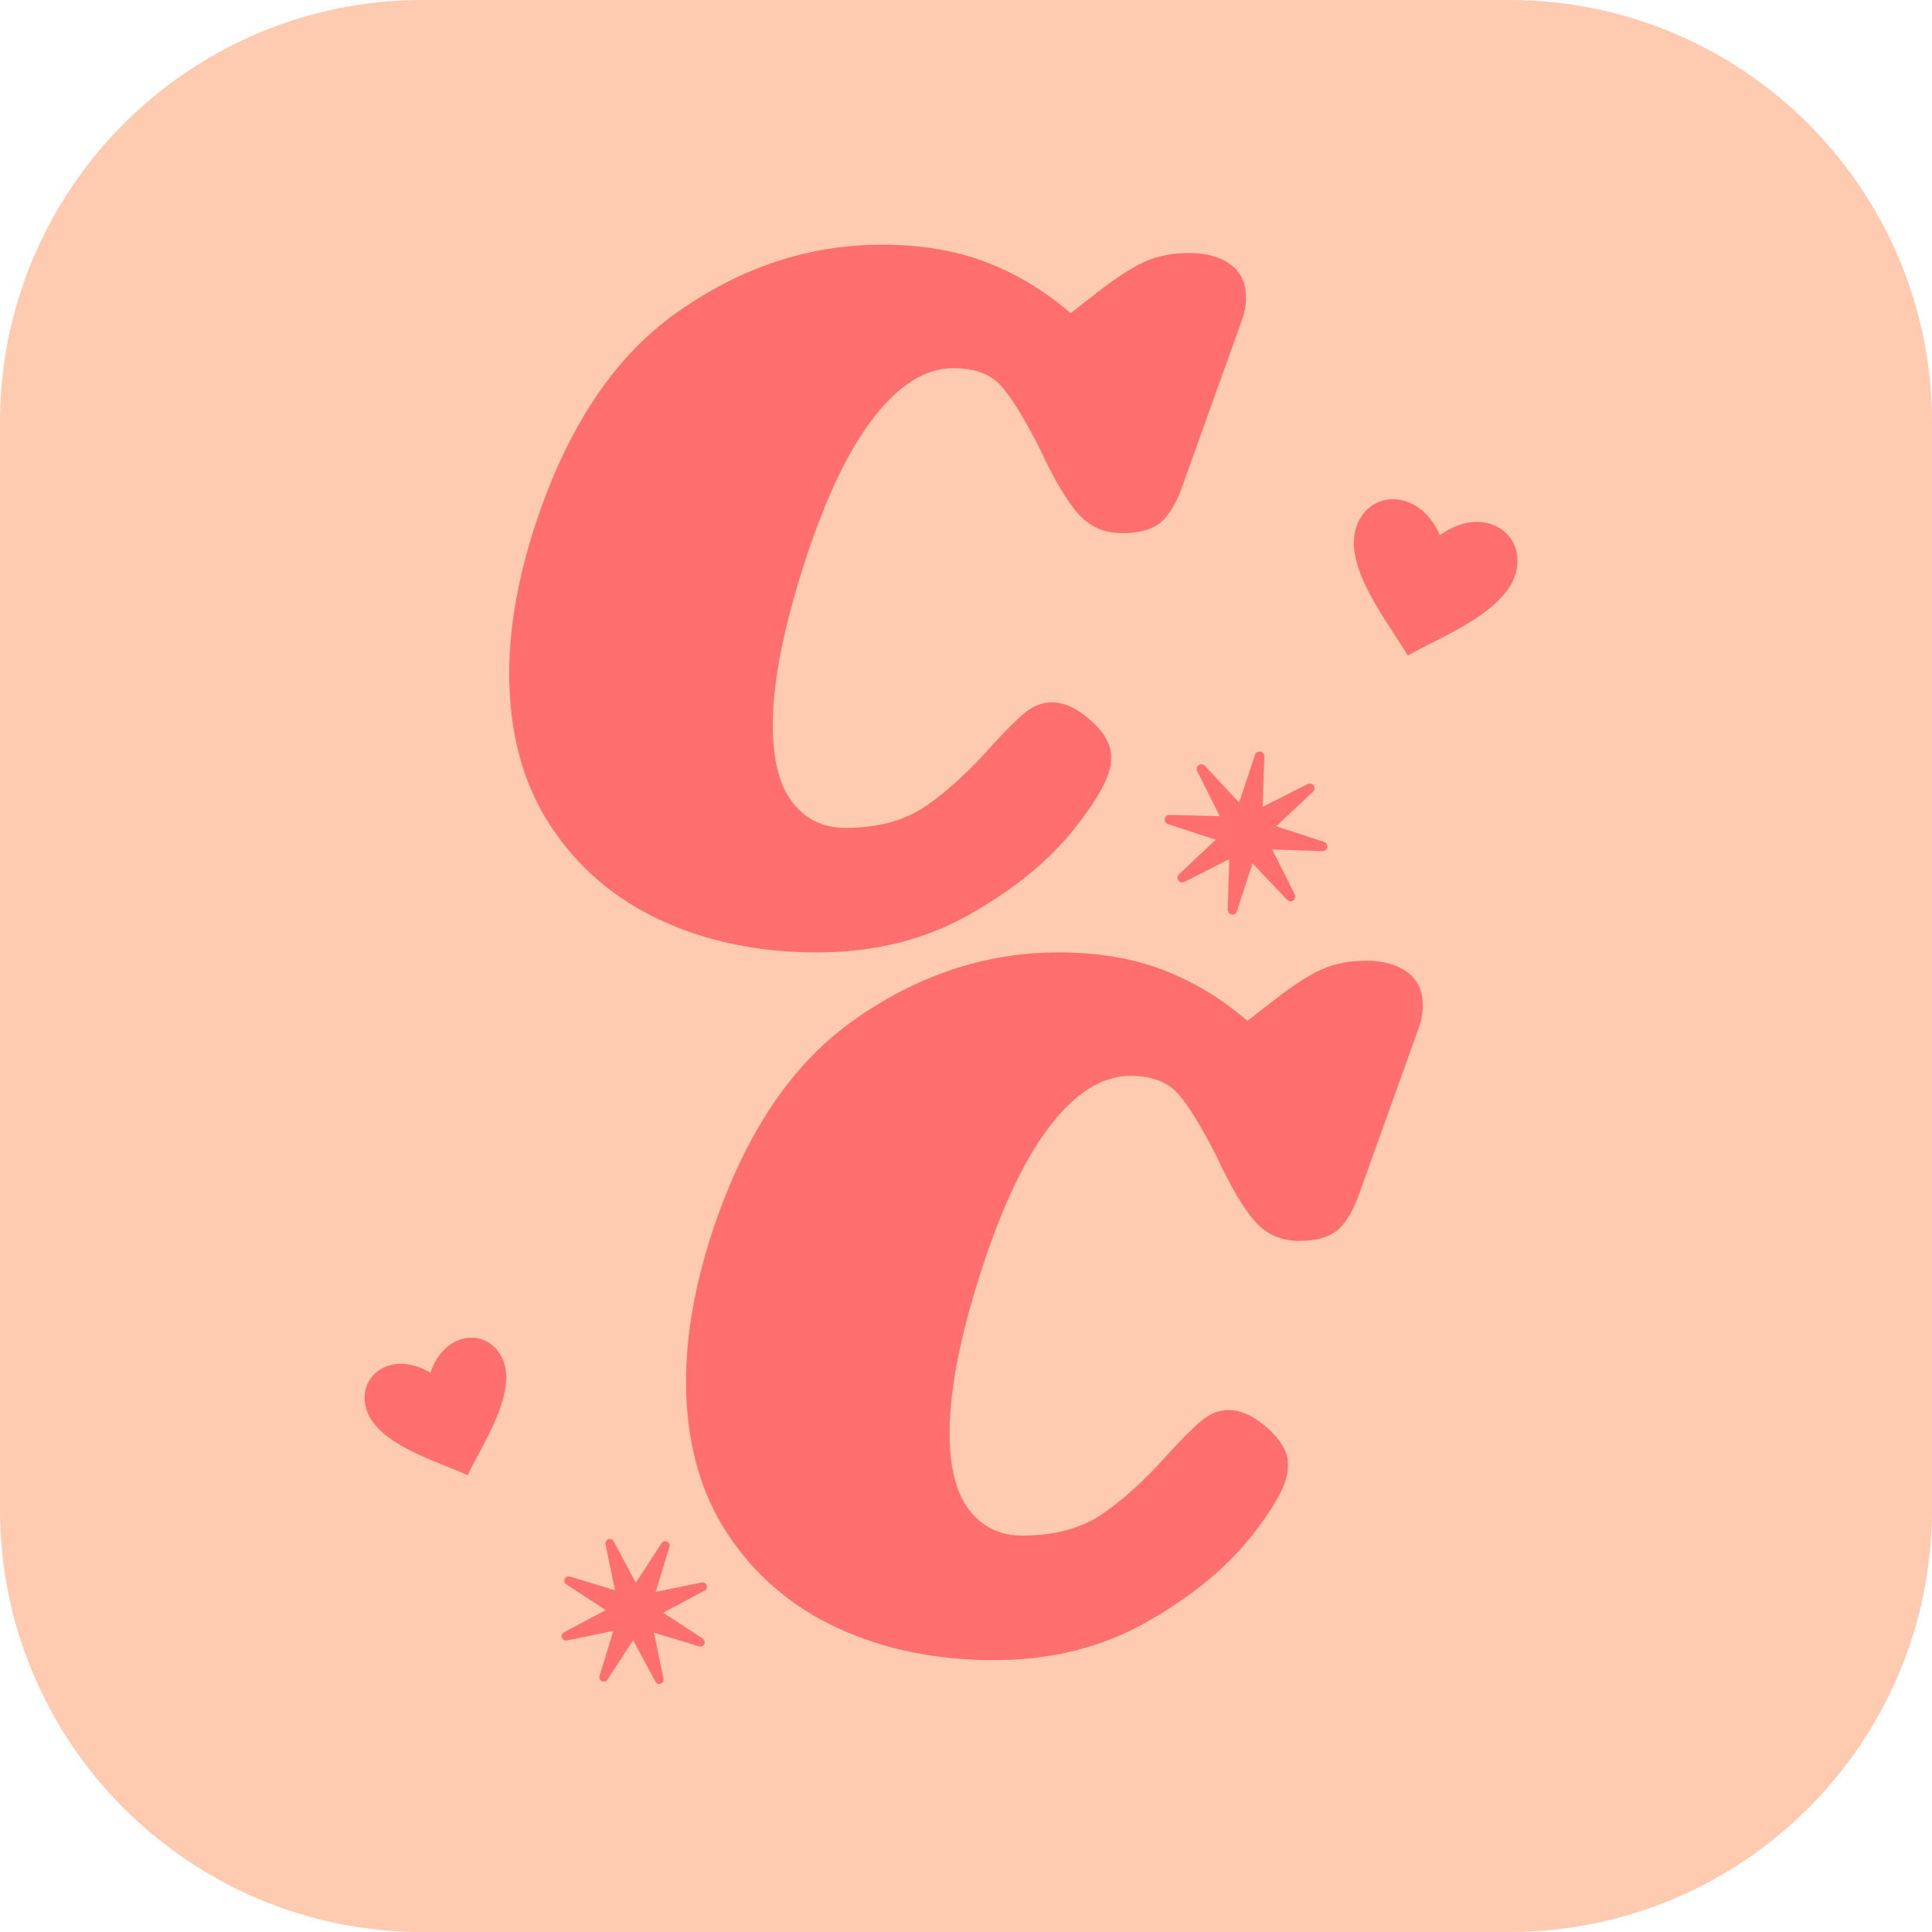
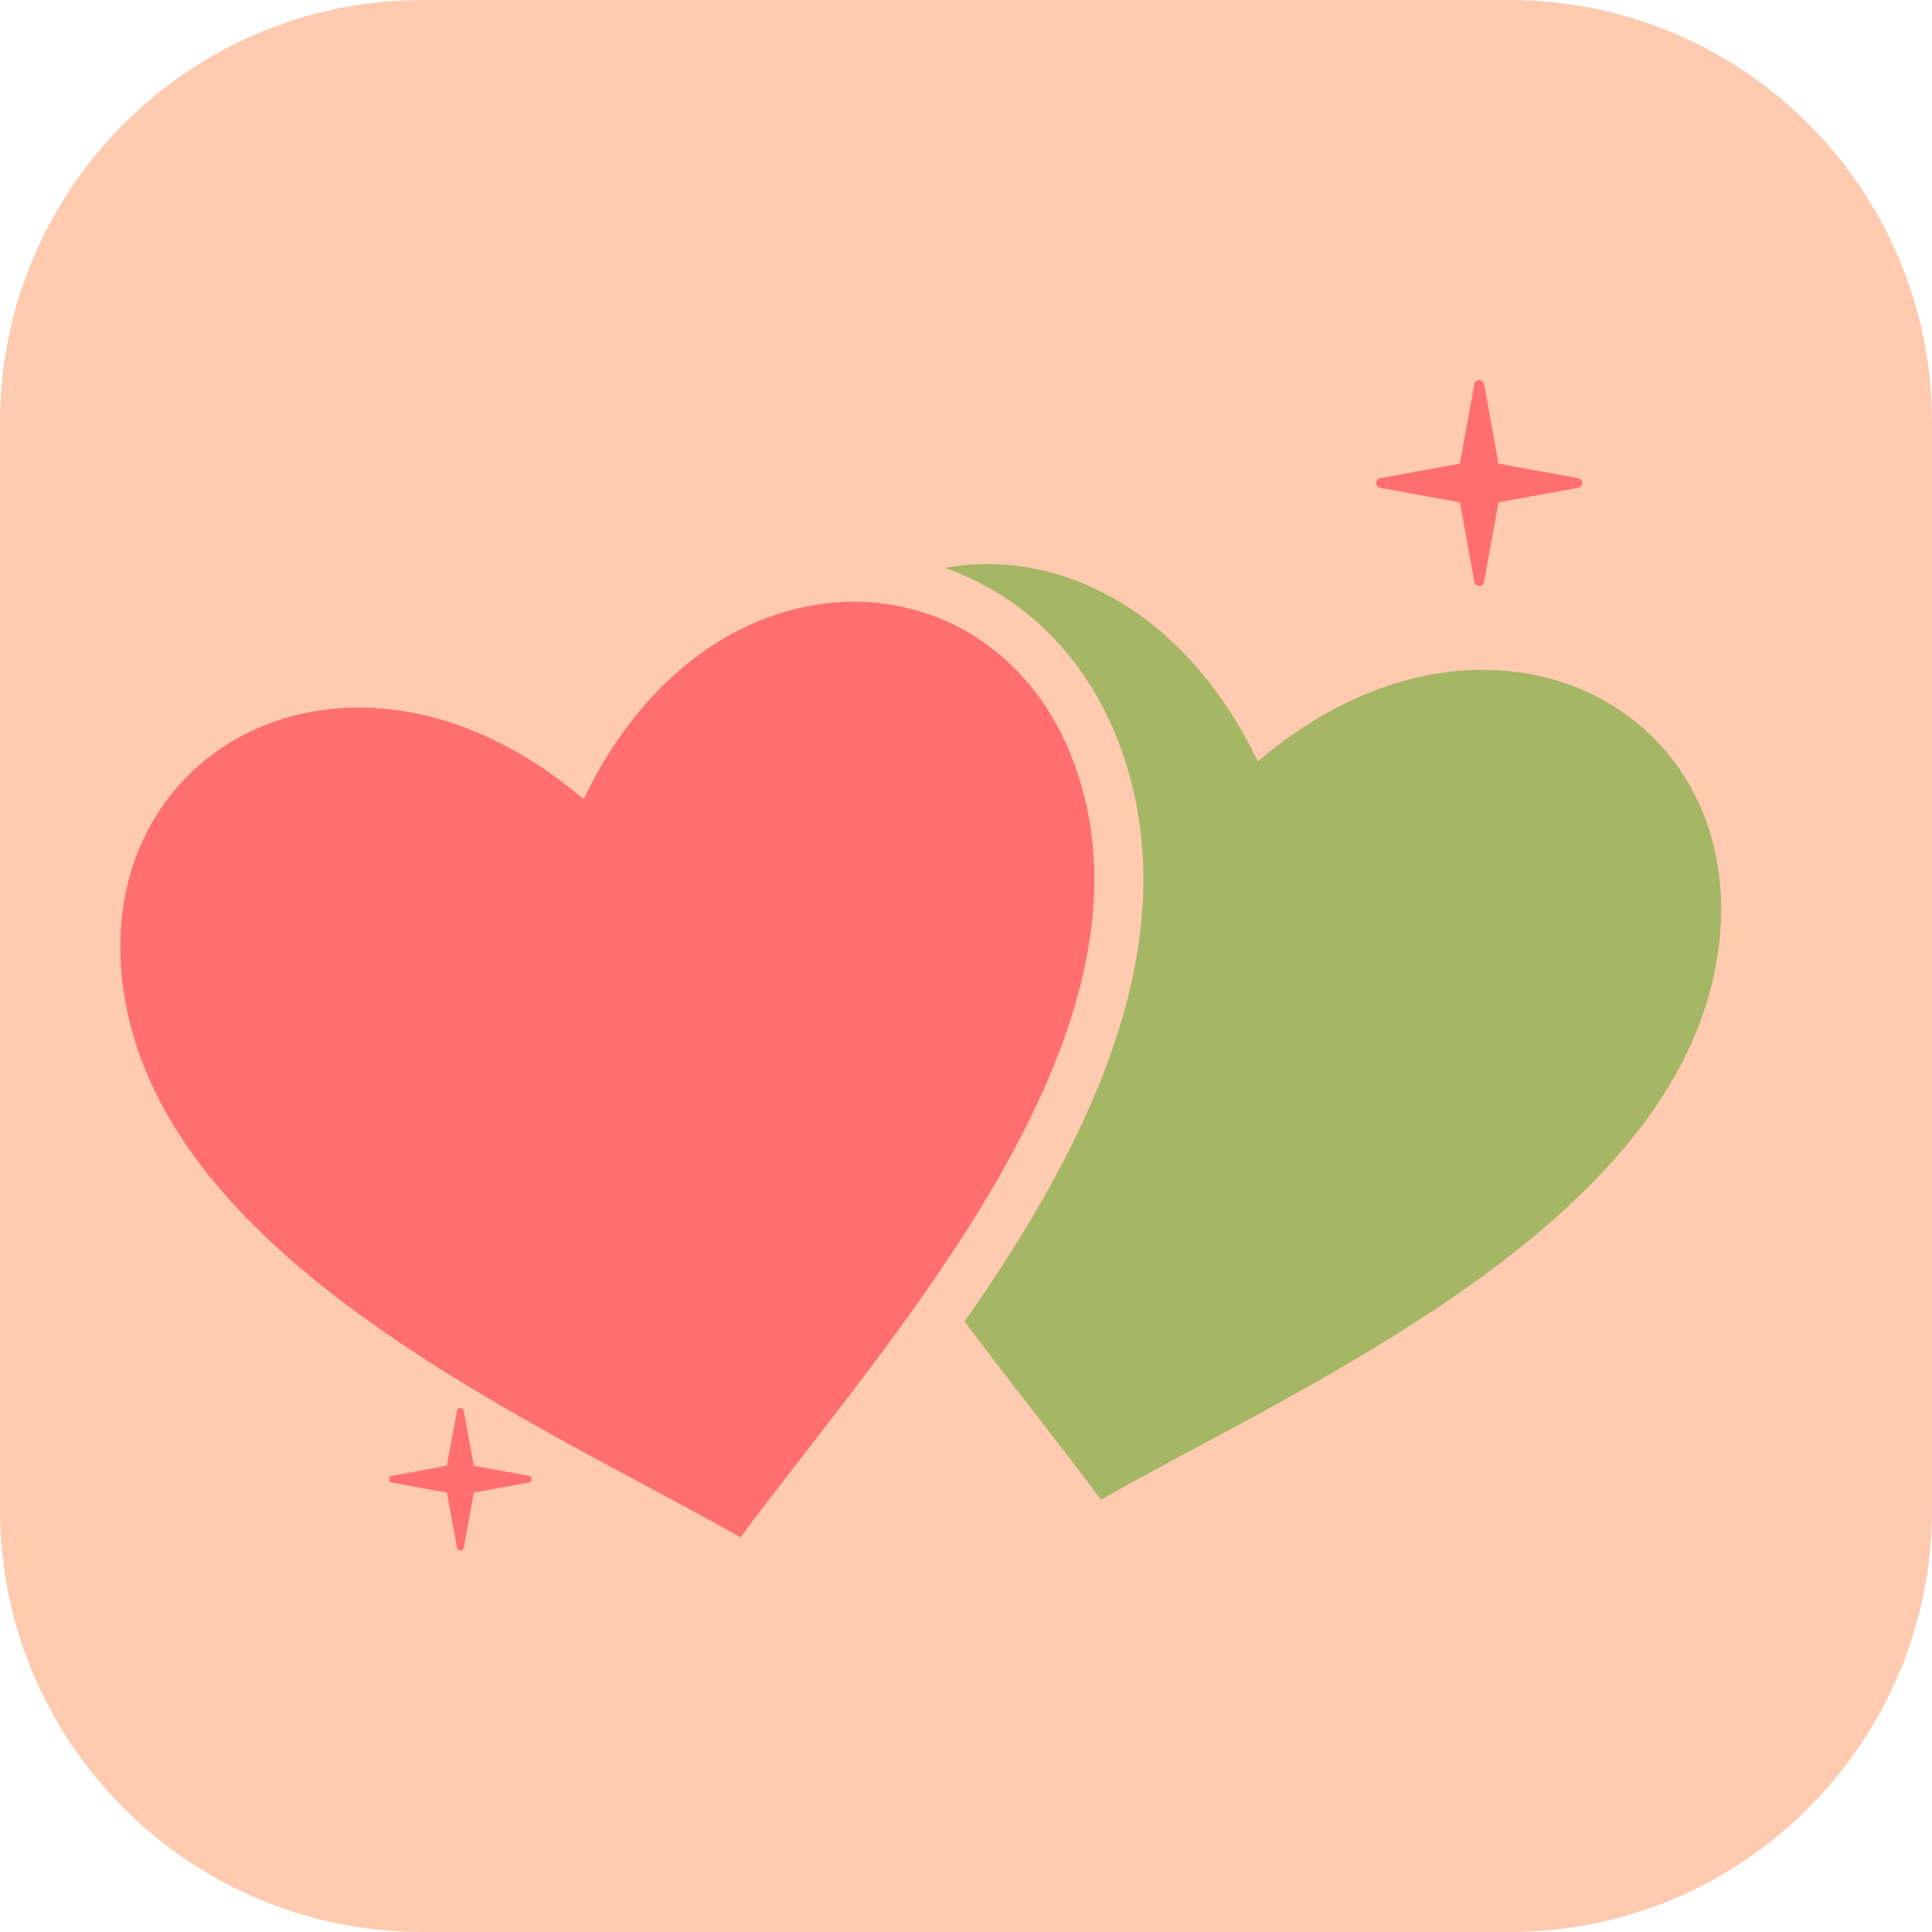
<svg xmlns="http://www.w3.org/2000/svg" viewBox="0 0 512 512" width="512" height="512" role="img" aria-label="Connection Collective">
  <rect width="512" height="512" rx="112" fill="#fecab0" />
-   <g fill="#ff6f6f">
-     <path d="M134.945 178.422Q134.945 161.922 140.72 142.672Q153.37 101.422 178.945 83.135Q204.52 64.847 233.67 64.847Q249.345 64.847 261.445 69.522Q273.545 74.197 283.72 82.997L291.145 77.222Q298.57 71.447 303.658 69.247Q308.745 67.047 315.07 67.047Q321.945 67.047 326.07 70.072Q330.195 73.097 330.195 78.872Q330.195 81.897 329.095 84.922L313.695 127.822Q311.22 135.247 307.783 138.272Q304.345 141.297 297.47 141.297Q290.32 141.297 285.783 136.21Q281.245 131.122 275.47 118.747Q268.87 105.822 264.745 101.697Q260.62 97.572 252.645 97.572Q241.37 97.572 230.92 111.46Q220.47 125.347 211.945 153.122Q204.795 176.497 204.795 192.172Q204.795 205.922 210.02 212.66Q215.245 219.397 224.045 219.397Q236.97 219.397 245.358 213.622Q253.745 207.847 262.545 197.947Q268.045 191.897 271.482 189.01Q274.92 186.122 278.77 186.122Q283.72 186.122 289.22 191.072Q294.72 196.022 294.445 200.972Q294.72 207.022 284.683 219.672Q274.645 232.322 256.908 242.36Q239.17 252.397 216.62 252.397Q193.52 252.397 175.095 243.872Q156.67 235.347 145.808 218.709Q134.945 202.072 134.945 178.422Z" />
-     <path d="M181.805 365.972Q181.805 349.472 187.58 330.222Q200.23 288.972 225.805 270.685Q251.38 252.397 280.53 252.397Q296.205 252.397 308.305 257.072Q320.405 261.747 330.58 270.547L338.005 264.772Q345.43 258.997 350.518 256.797Q355.605 254.597 361.93 254.597Q368.805 254.597 372.93 257.622Q377.055 260.647 377.055 266.422Q377.055 269.447 375.955 272.472L360.555 315.372Q358.08 322.797 354.643 325.822Q351.205 328.847 344.33 328.847Q337.18 328.847 332.643 323.76Q328.105 318.672 322.33 306.297Q315.73 293.372 311.605 289.247Q307.48 285.122 299.505 285.122Q288.23 285.122 277.78 299.01Q267.33 312.897 258.805 340.672Q251.655 364.047 251.655 379.722Q251.655 393.472 256.88 400.21Q262.105 406.947 270.905 406.947Q283.83 406.947 292.218 401.172Q300.605 395.397 309.405 385.497Q314.905 379.447 318.342 376.56Q321.78 373.672 325.63 373.672Q330.58 373.672 336.08 378.622Q341.58 383.572 341.305 388.522Q341.58 394.572 331.543 407.222Q321.505 419.872 303.768 429.909Q286.03 439.947 263.48 439.947Q240.38 439.947 221.955 431.422Q203.53 422.897 192.668 406.26Q181.805 389.622 181.805 365.972Z" />
-     <path d="M0,0.35 C-0.15,0.2 -0.5,-0.05 -0.5,-0.3 C-0.5,-0.55 -0.2,-0.65 0,-0.4 C0.2,-0.65 0.5,-0.55 0.5,-0.3 C0.5,-0.05 0.15,0.2 0,0.35Z" transform="translate(377.055 158.8475) rotate(15) scale(44.0)" />
-     <polygon points="333.8,200.4 333.3,215.9 347.1,208.9 335.8,219.5 350.5,224.3 335.1,223.8 342.0,237.6 331.4,226.4 326.6,241.1 327.1,225.6 313.3,232.6 324.6,222.0 309.9,217.2 325.3,217.6 318.4,203.8 328.9,215.1" stroke="#ff6f6f" stroke-width="2.5" stroke-linejoin="round" />
-     <path d="M0,0.35 C-0.15,0.2 -0.5,-0.05 -0.5,-0.3 C-0.5,-0.55 -0.2,-0.65 0,-0.4 C0.2,-0.65 0.5,-0.55 0.5,-0.3 C0.5,-0.05 0.15,0.2 0,0.35Z" transform="translate(119.325 378.281) rotate(-20) scale(38.5)" />
-     <polygon points="176.3,409.6 172.1,423.4 186.2,420.5 173.5,427.3 185.6,435.2 171.8,431.0 174.7,445.1 167.9,432.4 160.0,444.5 164.2,430.7 150.0,433.6 162.8,426.8 150.7,418.9 164.5,423.1 161.6,409.0 168.4,421.7" stroke="#ff6f6f" stroke-width="2.3" stroke-linejoin="round" />
-   </g>
+   <path d="M0,0.38 C-0.18,0.22 -0.52,-0.02 -0.52,-0.3 C-0.52,-0.58 -0.2,-0.68 0,-0.42 C0.2,-0.68 0.52,-0.58 0.52,-0.3 C0.52,-0.02 0.18,0.22 0,0.38Z" fill="#a5b665" transform="translate(311.5 304.5) rotate(12) scale(250)" />
+   <path d="M0,0.38 C-0.18,0.22 -0.52,-0.02 -0.52,-0.3 C-0.52,-0.58 -0.2,-0.68 0,-0.42 C0.2,-0.68 0.52,-0.58 0.52,-0.3 C0.52,-0.02 0.18,0.22 0,0.38Z" fill="#ff6f6f" stroke="#fecab0" stroke-width="0.104" stroke-linejoin="round" paint-order="stroke" transform="translate(176.5 314.5) rotate(-12) scale(250)" />
+   <polygon points="392.0,102.0 396.0,124.0 418.0,128.0 396.0,132.0 392.0,154.0 388.0,132.0 366.0,128.0 388.0,124.0" fill="#ff6f6f" stroke="#ff6f6f" stroke-width="2.6" stroke-linejoin="round" />
+   <polygon points="122.0,374.0 124.8,389.2 140.0,392.0 124.8,394.8 122.0,410.0 119.2,394.8 104.0,392.0 119.2,389.2" fill="#ff6f6f" stroke="#ff6f6f" stroke-width="1.8" stroke-linejoin="round" />
</svg>
